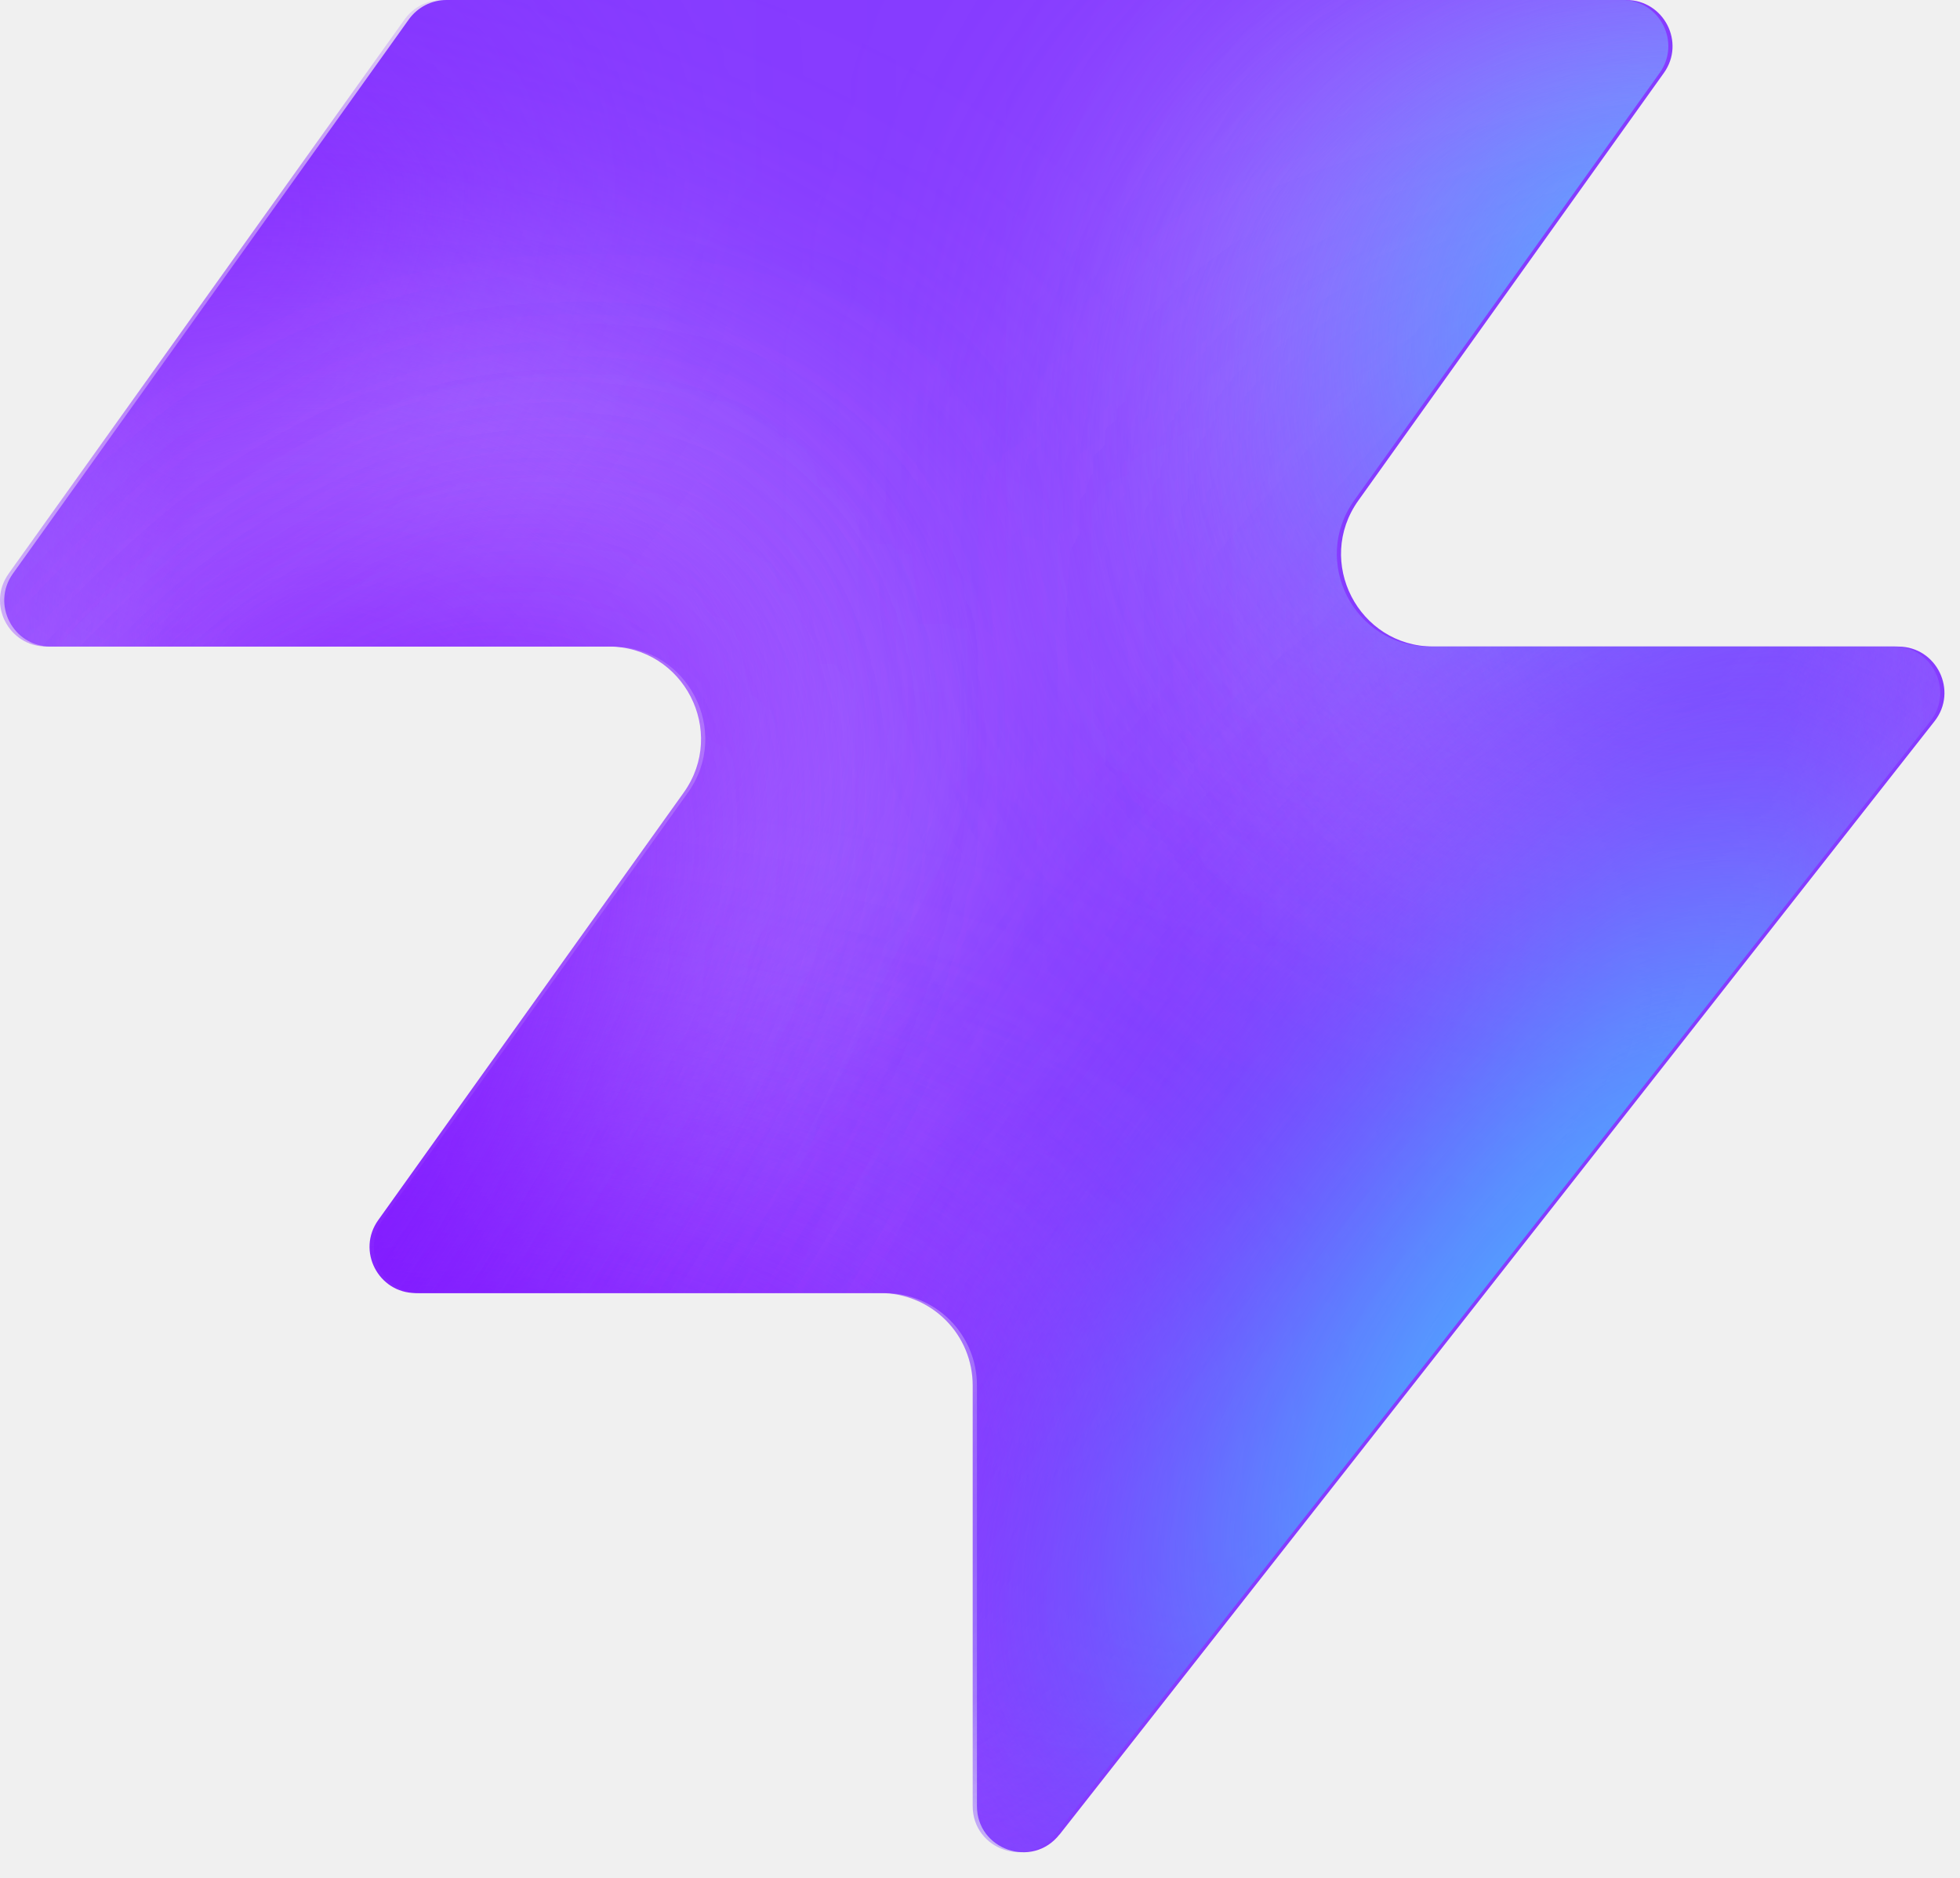
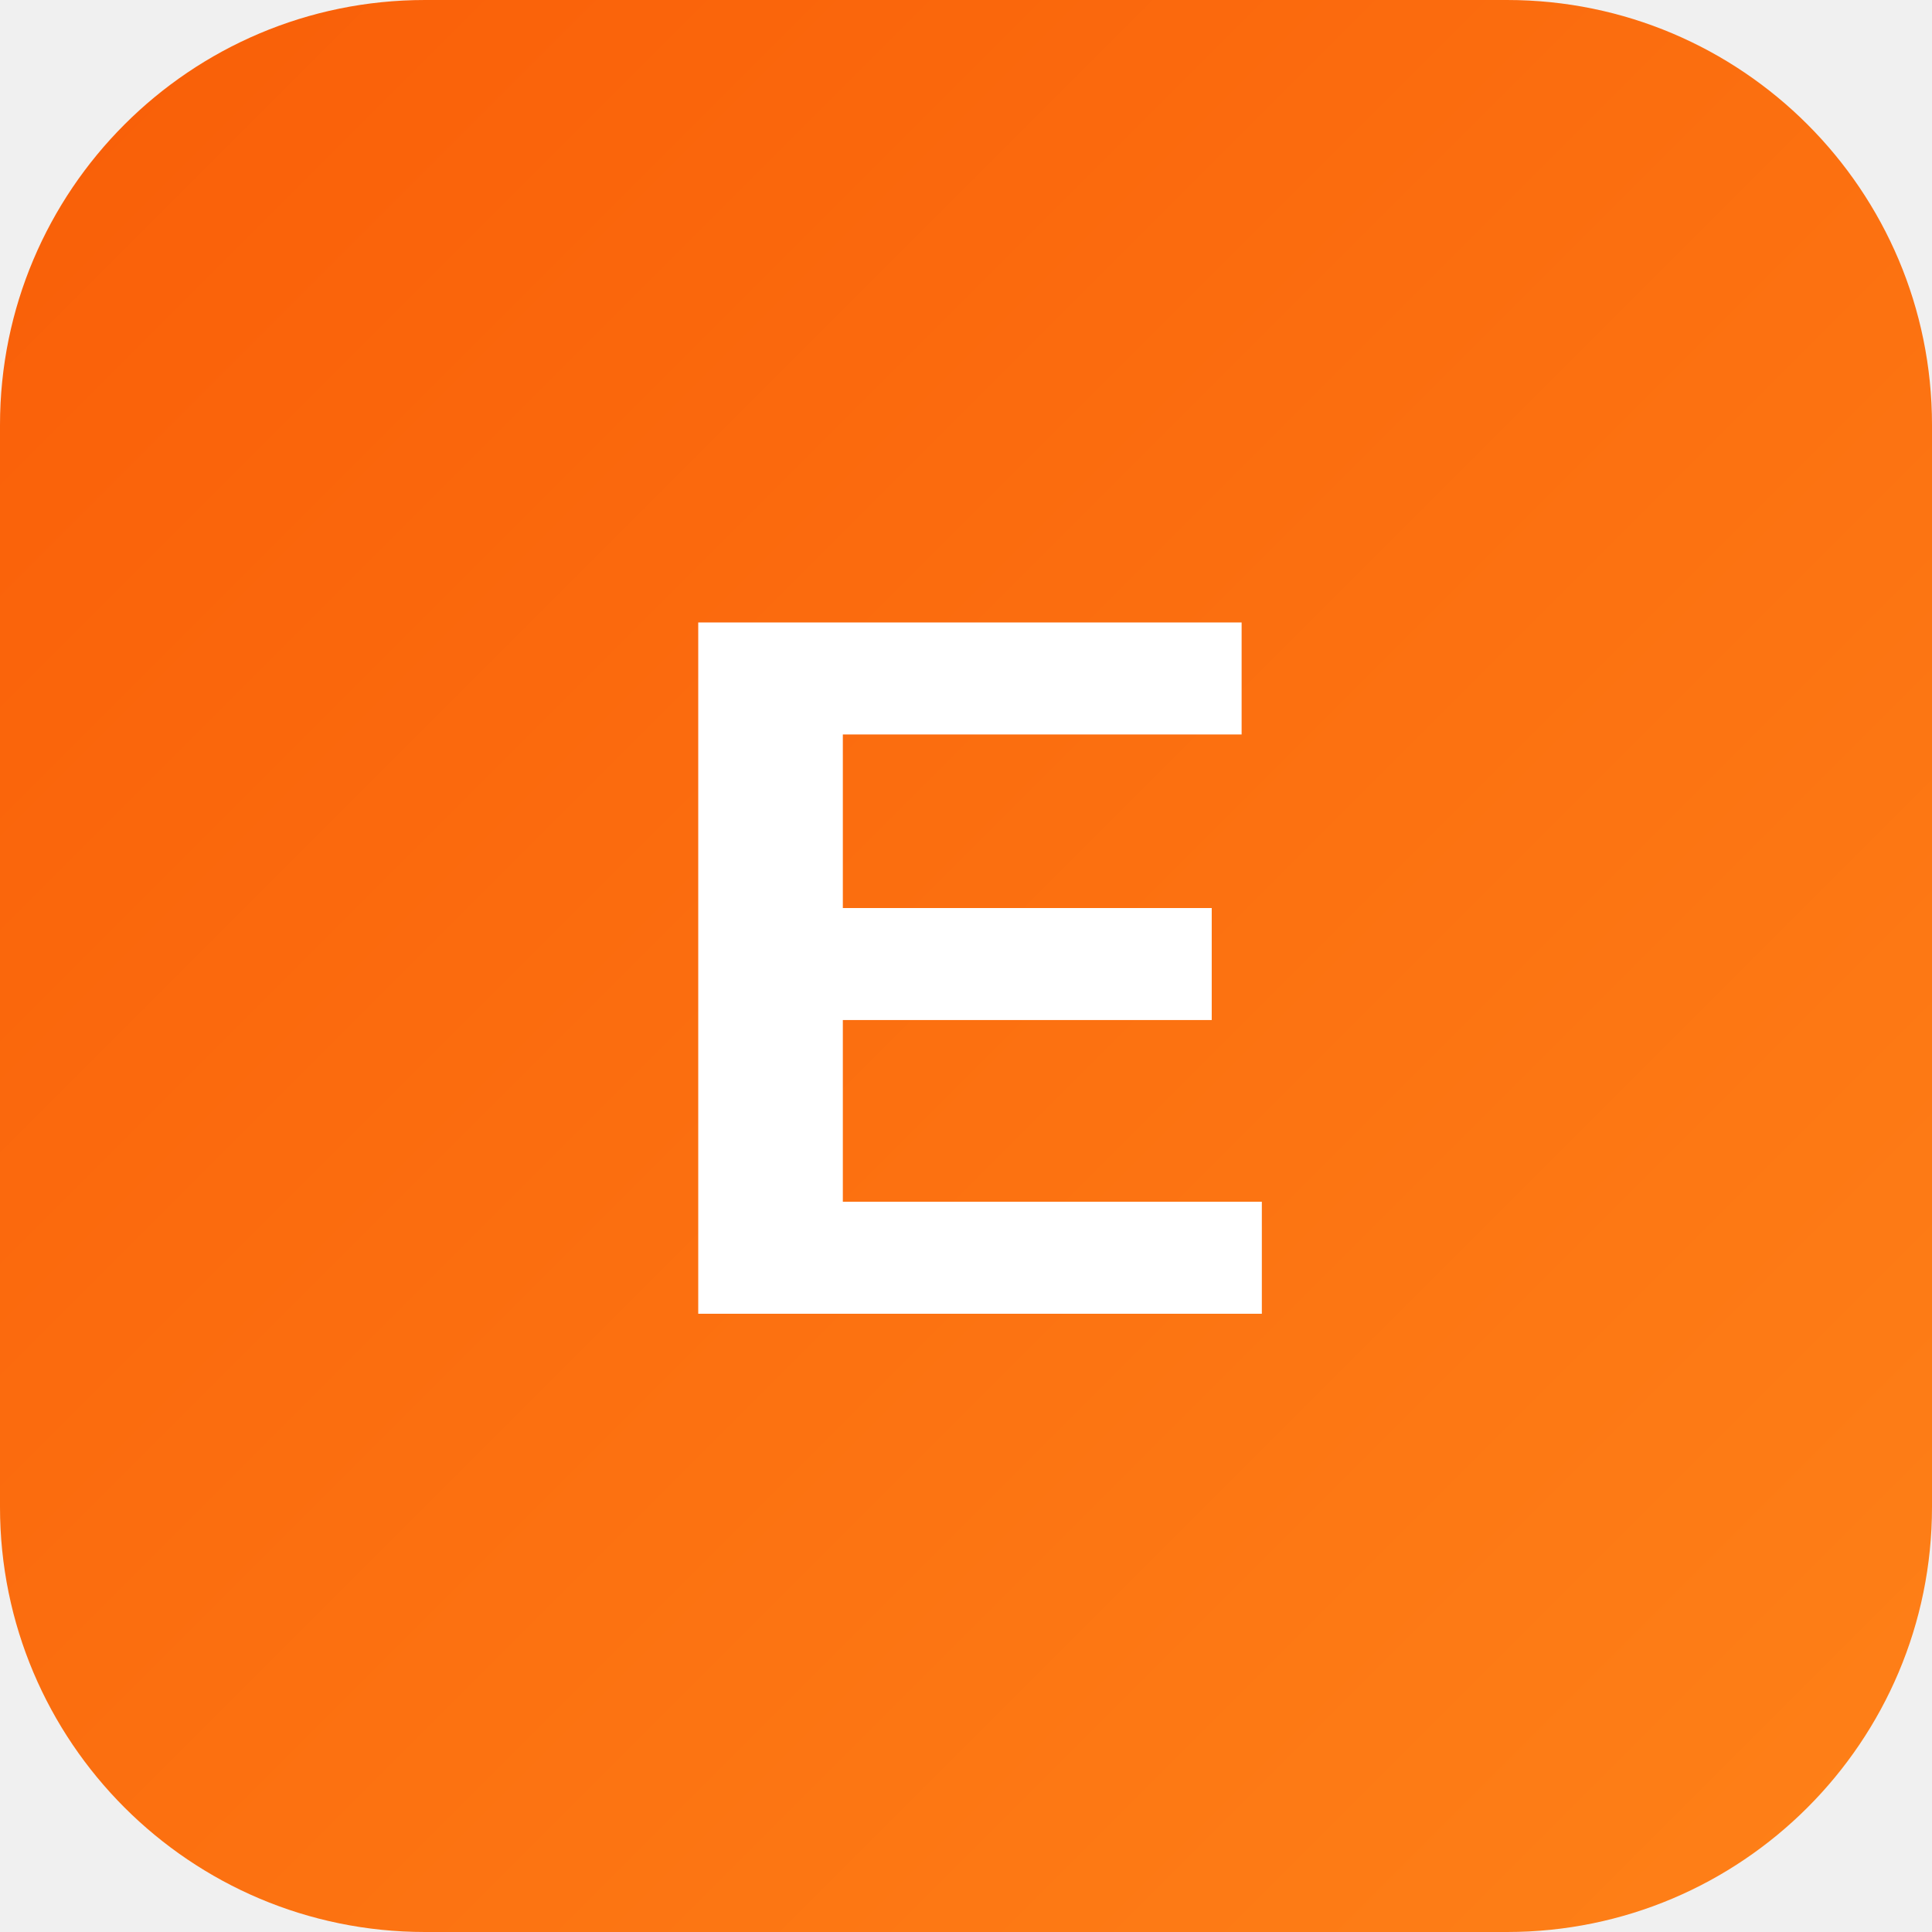
- <svg xmlns="http://www.w3.org/2000/svg" width="48" height="46" fill="none" viewBox="0 0 48 46">
-   <path fill="#863bff" d="M25.946 44.938c-.664.845-2.021.375-2.021-.698V33.937a2.26 2.26 0 0 0-2.262-2.262H10.287c-.92 0-1.456-1.04-.92-1.788l7.48-10.471c1.07-1.497 0-3.578-1.842-3.578H1.237c-.92 0-1.456-1.04-.92-1.788L10.013.474c.214-.297.556-.474.92-.474h28.894c.92 0 1.456 1.04.92 1.788l-7.48 10.471c-1.07 1.498 0 3.579 1.842 3.579h11.377c.943 0 1.473 1.088.89 1.83L25.947 44.94z" style="fill:#863bff;fill:color(display-p3 .525 .23 1);fill-opacity:1" />
-   <mask id="a" width="48" height="46" x="0" y="0" maskUnits="userSpaceOnUse" style="mask-type:alpha">
-     <path fill="#000" d="M25.842 44.938c-.664.844-2.021.375-2.021-.698V33.937a2.26 2.26 0 0 0-2.262-2.262H10.183c-.92 0-1.456-1.04-.92-1.788l7.48-10.471c1.07-1.498 0-3.579-1.842-3.579H1.133c-.92 0-1.456-1.04-.92-1.787L9.91.473c.214-.297.556-.474.92-.474h28.894c.92 0 1.456 1.04.92 1.788l-7.48 10.471c-1.07 1.498 0 3.578 1.842 3.578h11.377c.943 0 1.473 1.088.89 1.832L25.843 44.94z" style="fill:#000;fill-opacity:1" />
-   </mask>
-   <g mask="url(#a)">
-     <g filter="url(#b)">
-       <ellipse cx="5.508" cy="14.704" fill="#ede6ff" rx="5.508" ry="14.704" style="fill:#ede6ff;fill:color(display-p3 .927 .903 1);fill-opacity:1" transform="matrix(.00324 1 1 -.00324 -4.47 31.516)" />
-     </g>
-     <g filter="url(#c)">
-       <ellipse cx="10.399" cy="29.851" fill="#ede6ff" rx="10.399" ry="29.851" style="fill:#ede6ff;fill:color(display-p3 .927 .903 1);fill-opacity:1" transform="matrix(.00324 1 1 -.00324 -39.328 7.883)" />
-     </g>
-     <g filter="url(#d)">
-       <ellipse cx="5.508" cy="30.487" fill="#7e14ff" rx="5.508" ry="30.487" style="fill:#7e14ff;fill:color(display-p3 .492 .077 1);fill-opacity:1" transform="rotate(89.814 -25.913 -14.639)scale(1 -1)" />
-     </g>
-     <g filter="url(#e)">
-       <ellipse cx="5.508" cy="30.599" fill="#7e14ff" rx="5.508" ry="30.599" style="fill:#7e14ff;fill:color(display-p3 .492 .077 1);fill-opacity:1" transform="rotate(89.814 -32.644 -3.334)scale(1 -1)" />
-     </g>
-     <g filter="url(#f)">
-       <ellipse cx="5.508" cy="30.599" fill="#7e14ff" rx="5.508" ry="30.599" style="fill:#7e14ff;fill:color(display-p3 .492 .077 1);fill-opacity:1" transform="matrix(.00324 1 1 -.00324 -34.34 30.47)" />
-     </g>
-     <g filter="url(#g)">
-       <ellipse cx="14.072" cy="22.078" fill="#ede6ff" rx="14.072" ry="22.078" style="fill:#ede6ff;fill:color(display-p3 .927 .903 1);fill-opacity:1" transform="rotate(93.35 24.506 48.493)scale(-1 1)" />
-     </g>
-     <g filter="url(#h)">
-       <ellipse cx="3.47" cy="21.501" fill="#7e14ff" rx="3.47" ry="21.501" style="fill:#7e14ff;fill:color(display-p3 .492 .077 1);fill-opacity:1" transform="rotate(89.009 28.708 47.59)scale(-1 1)" />
-     </g>
-     <g filter="url(#i)">
-       <ellipse cx="3.47" cy="21.501" fill="#7e14ff" rx="3.47" ry="21.501" style="fill:#7e14ff;fill:color(display-p3 .492 .077 1);fill-opacity:1" transform="rotate(89.009 28.708 47.59)scale(-1 1)" />
-     </g>
-     <g filter="url(#j)">
-       <ellipse cx=".387" cy="8.972" fill="#7e14ff" rx="4.407" ry="29.108" style="fill:#7e14ff;fill:color(display-p3 .492 .077 1);fill-opacity:1" transform="rotate(39.51 .387 8.972)" />
-     </g>
-     <g filter="url(#k)">
-       <ellipse cx="47.523" cy="-6.092" fill="#7e14ff" rx="4.407" ry="29.108" style="fill:#7e14ff;fill:color(display-p3 .492 .077 1);fill-opacity:1" transform="rotate(37.892 47.523 -6.092)" />
-     </g>
-     <g filter="url(#l)">
-       <ellipse cx="41.412" cy="6.333" fill="#47bfff" rx="5.971" ry="9.665" style="fill:#47bfff;fill:color(display-p3 .28 .748 1);fill-opacity:1" transform="rotate(37.892 41.412 6.333)" />
-     </g>
-     <g filter="url(#m)">
-       <ellipse cx="-1.879" cy="38.332" fill="#7e14ff" rx="4.407" ry="29.108" style="fill:#7e14ff;fill:color(display-p3 .492 .077 1);fill-opacity:1" transform="rotate(37.892 -1.88 38.332)" />
-     </g>
-     <g filter="url(#n)">
-       <ellipse cx="-1.879" cy="38.332" fill="#7e14ff" rx="4.407" ry="29.108" style="fill:#7e14ff;fill:color(display-p3 .492 .077 1);fill-opacity:1" transform="rotate(37.892 -1.88 38.332)" />
-     </g>
-     <g filter="url(#o)">
-       <ellipse cx="35.651" cy="29.907" fill="#7e14ff" rx="4.407" ry="29.108" style="fill:#7e14ff;fill:color(display-p3 .492 .077 1);fill-opacity:1" transform="rotate(37.892 35.651 29.907)" />
-     </g>
-     <g filter="url(#p)">
-       <ellipse cx="38.418" cy="32.4" fill="#47bfff" rx="5.971" ry="15.297" style="fill:#47bfff;fill:color(display-p3 .28 .748 1);fill-opacity:1" transform="rotate(37.892 38.418 32.4)" />
-     </g>
-   </g>
+ <svg xmlns="http://www.w3.org/2000/svg" viewBox="0 0 100 100">
  <defs>
-     <filter id="b" width="60.045" height="41.654" x="-19.77" y="16.149" color-interpolation-filters="sRGB" filterUnits="userSpaceOnUse">
-       <feFlood flood-opacity="0" result="BackgroundImageFix" />
-       <feBlend in="SourceGraphic" in2="BackgroundImageFix" result="shape" />
-       <feGaussianBlur result="effect1_foregroundBlur_2002_17158" stdDeviation="7.659" />
-     </filter>
-     <filter id="c" width="90.34" height="51.437" x="-54.613" y="-7.533" color-interpolation-filters="sRGB" filterUnits="userSpaceOnUse">
-       <feFlood flood-opacity="0" result="BackgroundImageFix" />
-       <feBlend in="SourceGraphic" in2="BackgroundImageFix" result="shape" />
-       <feGaussianBlur result="effect1_foregroundBlur_2002_17158" stdDeviation="7.659" />
-     </filter>
-     <filter id="d" width="79.355" height="29.4" x="-49.64" y="2.03" color-interpolation-filters="sRGB" filterUnits="userSpaceOnUse">
-       <feFlood flood-opacity="0" result="BackgroundImageFix" />
-       <feBlend in="SourceGraphic" in2="BackgroundImageFix" result="shape" />
-       <feGaussianBlur result="effect1_foregroundBlur_2002_17158" stdDeviation="4.596" />
-     </filter>
-     <filter id="e" width="79.579" height="29.4" x="-45.045" y="20.029" color-interpolation-filters="sRGB" filterUnits="userSpaceOnUse">
-       <feFlood flood-opacity="0" result="BackgroundImageFix" />
-       <feBlend in="SourceGraphic" in2="BackgroundImageFix" result="shape" />
-       <feGaussianBlur result="effect1_foregroundBlur_2002_17158" stdDeviation="4.596" />
-     </filter>
-     <filter id="f" width="79.579" height="29.4" x="-43.513" y="21.178" color-interpolation-filters="sRGB" filterUnits="userSpaceOnUse">
-       <feFlood flood-opacity="0" result="BackgroundImageFix" />
-       <feBlend in="SourceGraphic" in2="BackgroundImageFix" result="shape" />
-       <feGaussianBlur result="effect1_foregroundBlur_2002_17158" stdDeviation="4.596" />
-     </filter>
-     <filter id="g" width="74.749" height="58.852" x="15.756" y="-17.901" color-interpolation-filters="sRGB" filterUnits="userSpaceOnUse">
-       <feFlood flood-opacity="0" result="BackgroundImageFix" />
-       <feBlend in="SourceGraphic" in2="BackgroundImageFix" result="shape" />
-       <feGaussianBlur result="effect1_foregroundBlur_2002_17158" stdDeviation="7.659" />
-     </filter>
-     <filter id="h" width="61.377" height="25.362" x="23.548" y="2.284" color-interpolation-filters="sRGB" filterUnits="userSpaceOnUse">
-       <feFlood flood-opacity="0" result="BackgroundImageFix" />
-       <feBlend in="SourceGraphic" in2="BackgroundImageFix" result="shape" />
-       <feGaussianBlur result="effect1_foregroundBlur_2002_17158" stdDeviation="4.596" />
-     </filter>
-     <filter id="i" width="61.377" height="25.362" x="23.548" y="2.284" color-interpolation-filters="sRGB" filterUnits="userSpaceOnUse">
-       <feFlood flood-opacity="0" result="BackgroundImageFix" />
-       <feBlend in="SourceGraphic" in2="BackgroundImageFix" result="shape" />
-       <feGaussianBlur result="effect1_foregroundBlur_2002_17158" stdDeviation="4.596" />
-     </filter>
-     <filter id="j" width="56.045" height="63.649" x="-27.636" y="-22.853" color-interpolation-filters="sRGB" filterUnits="userSpaceOnUse">
-       <feFlood flood-opacity="0" result="BackgroundImageFix" />
-       <feBlend in="SourceGraphic" in2="BackgroundImageFix" result="shape" />
-       <feGaussianBlur result="effect1_foregroundBlur_2002_17158" stdDeviation="4.596" />
-     </filter>
-     <filter id="k" width="54.814" height="64.646" x="20.116" y="-38.415" color-interpolation-filters="sRGB" filterUnits="userSpaceOnUse">
-       <feFlood flood-opacity="0" result="BackgroundImageFix" />
-       <feBlend in="SourceGraphic" in2="BackgroundImageFix" result="shape" />
-       <feGaussianBlur result="effect1_foregroundBlur_2002_17158" stdDeviation="4.596" />
-     </filter>
-     <filter id="l" width="33.541" height="35.313" x="24.641" y="-11.323" color-interpolation-filters="sRGB" filterUnits="userSpaceOnUse">
-       <feFlood flood-opacity="0" result="BackgroundImageFix" />
-       <feBlend in="SourceGraphic" in2="BackgroundImageFix" result="shape" />
-       <feGaussianBlur result="effect1_foregroundBlur_2002_17158" stdDeviation="4.596" />
-     </filter>
-     <filter id="m" width="54.814" height="64.646" x="-29.286" y="6.009" color-interpolation-filters="sRGB" filterUnits="userSpaceOnUse">
-       <feFlood flood-opacity="0" result="BackgroundImageFix" />
-       <feBlend in="SourceGraphic" in2="BackgroundImageFix" result="shape" />
-       <feGaussianBlur result="effect1_foregroundBlur_2002_17158" stdDeviation="4.596" />
-     </filter>
-     <filter id="n" width="54.814" height="64.646" x="-29.286" y="6.009" color-interpolation-filters="sRGB" filterUnits="userSpaceOnUse">
-       <feFlood flood-opacity="0" result="BackgroundImageFix" />
-       <feBlend in="SourceGraphic" in2="BackgroundImageFix" result="shape" />
-       <feGaussianBlur result="effect1_foregroundBlur_2002_17158" stdDeviation="4.596" />
-     </filter>
-     <filter id="o" width="54.814" height="64.646" x="8.244" y="-2.416" color-interpolation-filters="sRGB" filterUnits="userSpaceOnUse">
-       <feFlood flood-opacity="0" result="BackgroundImageFix" />
-       <feBlend in="SourceGraphic" in2="BackgroundImageFix" result="shape" />
-       <feGaussianBlur result="effect1_foregroundBlur_2002_17158" stdDeviation="4.596" />
-     </filter>
-     <filter id="p" width="39.409" height="43.623" x="18.713" y="10.588" color-interpolation-filters="sRGB" filterUnits="userSpaceOnUse">
-       <feFlood flood-opacity="0" result="BackgroundImageFix" />
-       <feBlend in="SourceGraphic" in2="BackgroundImageFix" result="shape" />
-       <feGaussianBlur result="effect1_foregroundBlur_2002_17158" stdDeviation="4.596" />
-     </filter>
+     <linearGradient id="g" x1="0%" y1="0%" x2="100%" y2="100%">
+       <stop offset="0%" style="stop-color:#F95E08" />
+       <stop offset="100%" style="stop-color:#FE8118" />
+     </linearGradient>
  </defs>
+   <rect width="100" height="100" rx="22" fill="url(#g)" />
+   <text x="50" y="68" font-family="Arial, sans-serif" font-size="52" font-weight="800" fill="white" text-anchor="middle">E</text>
</svg>
